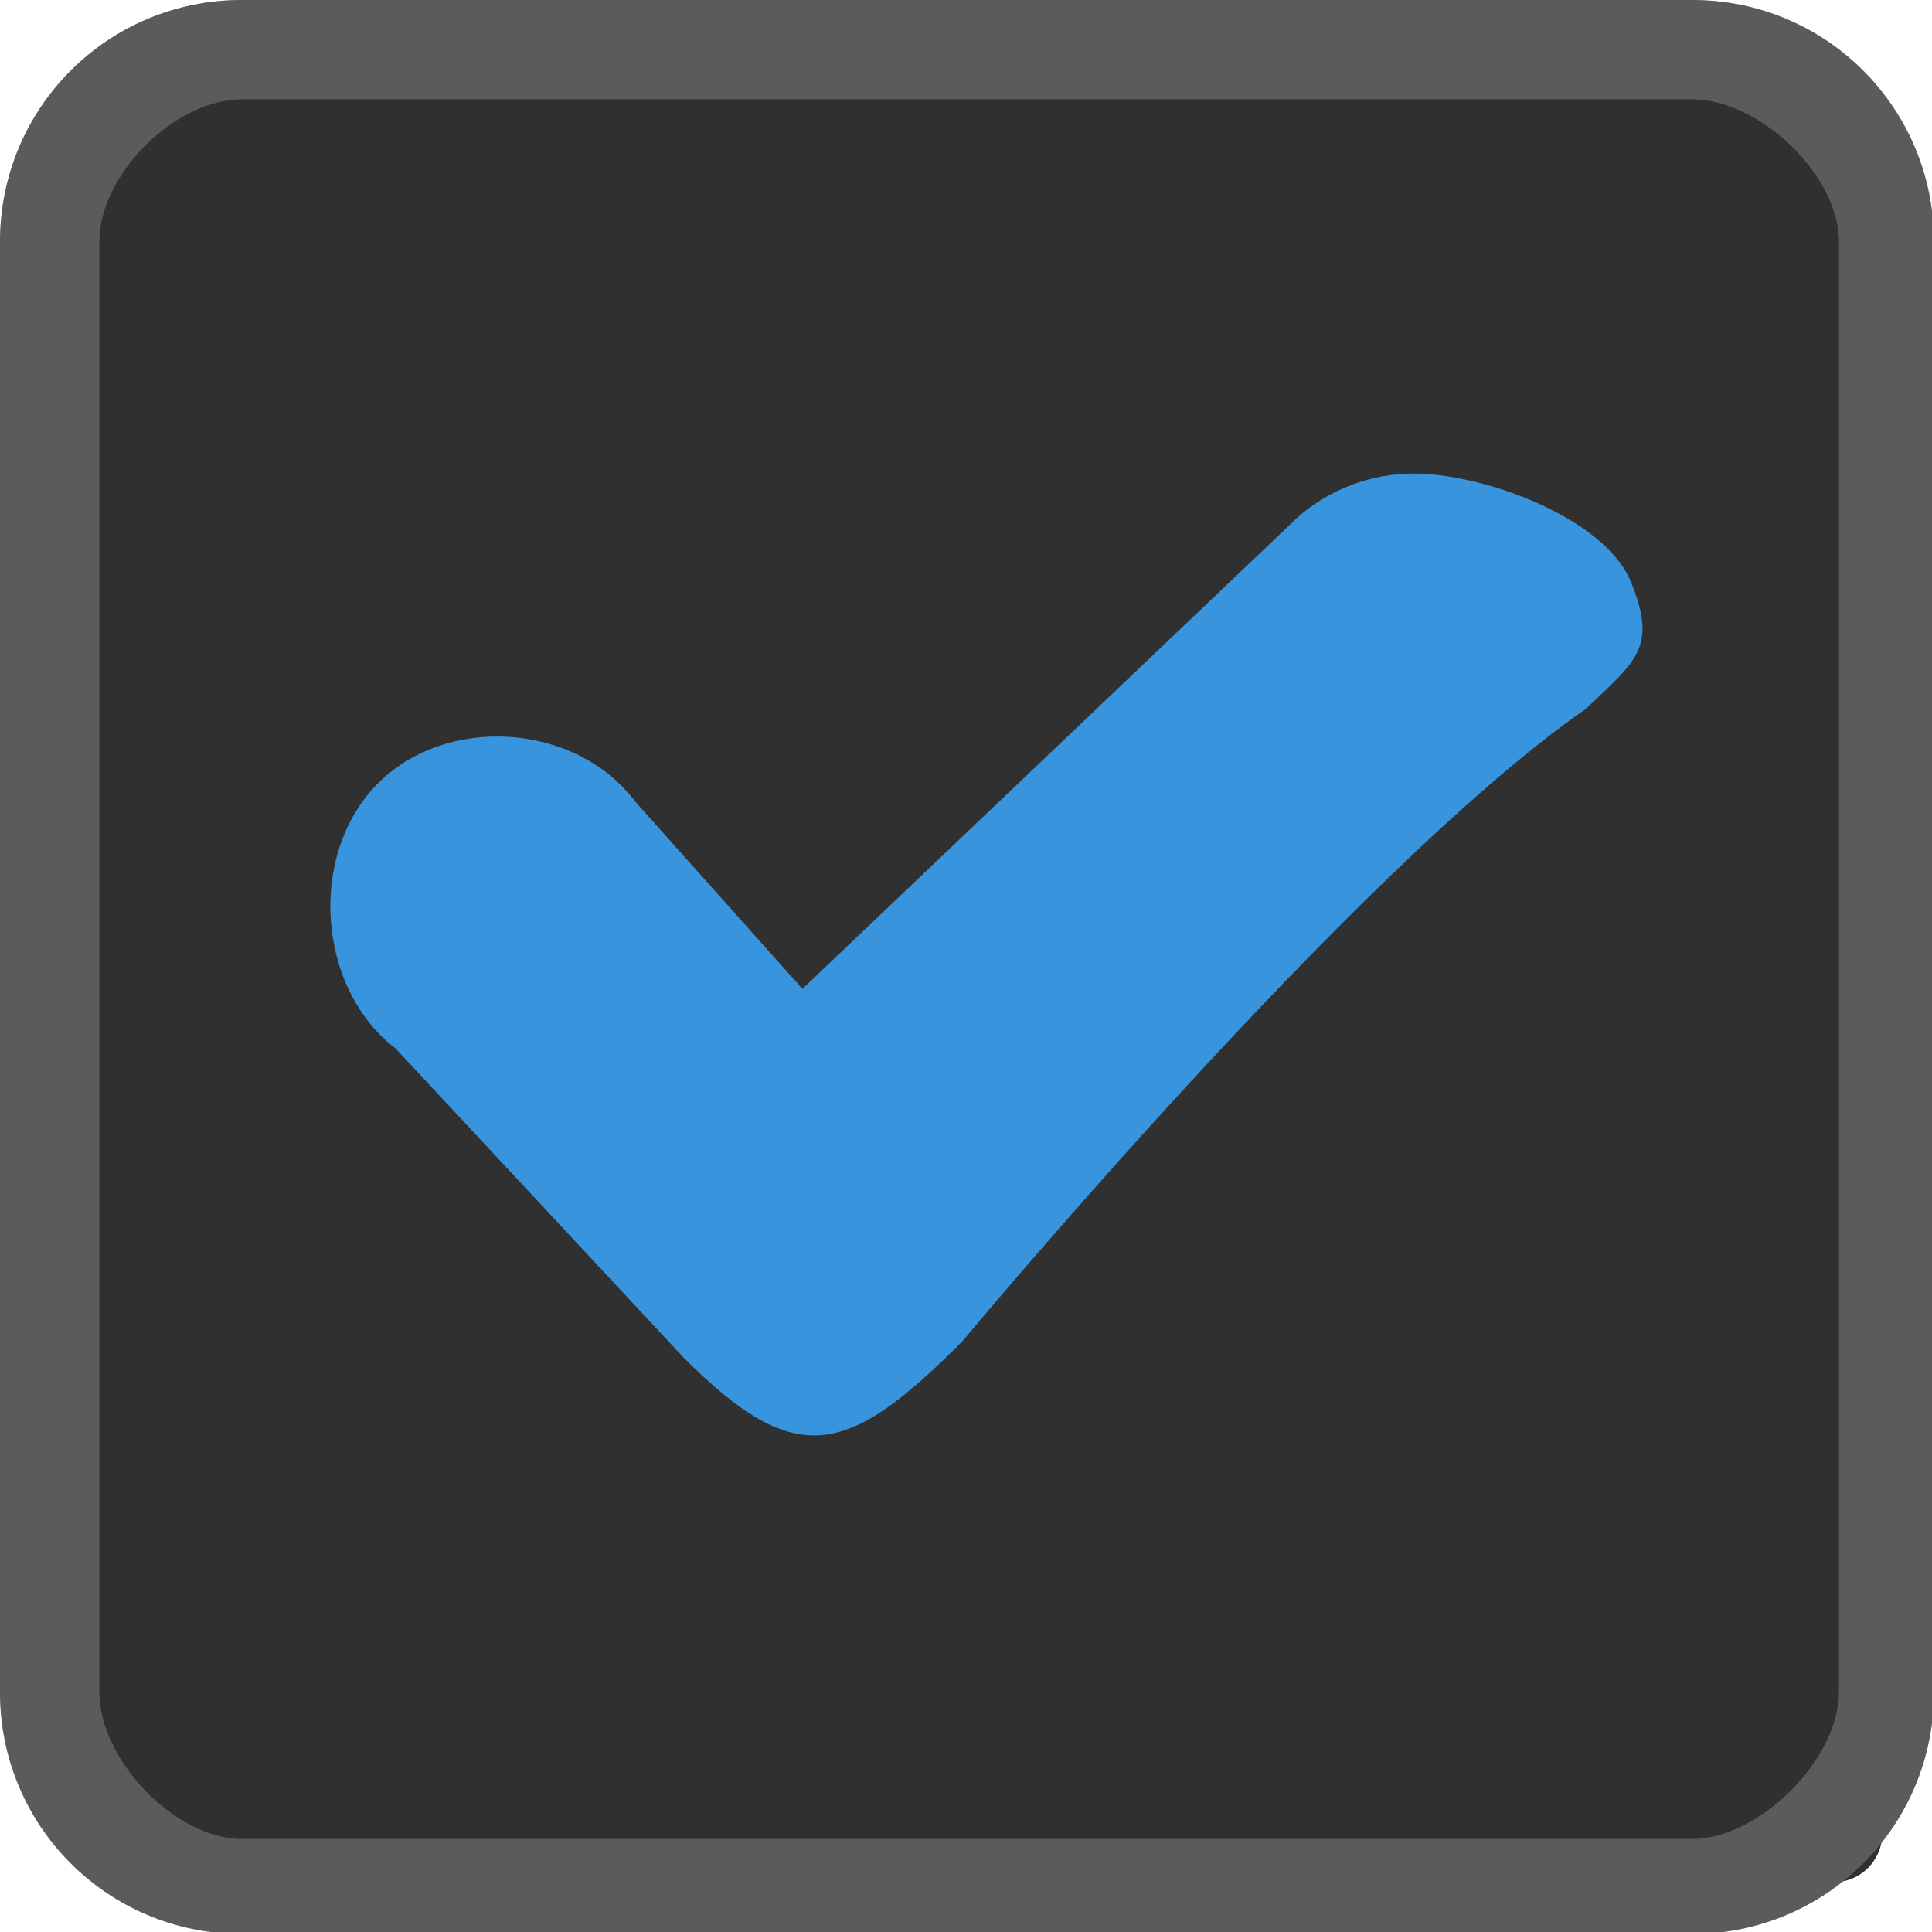
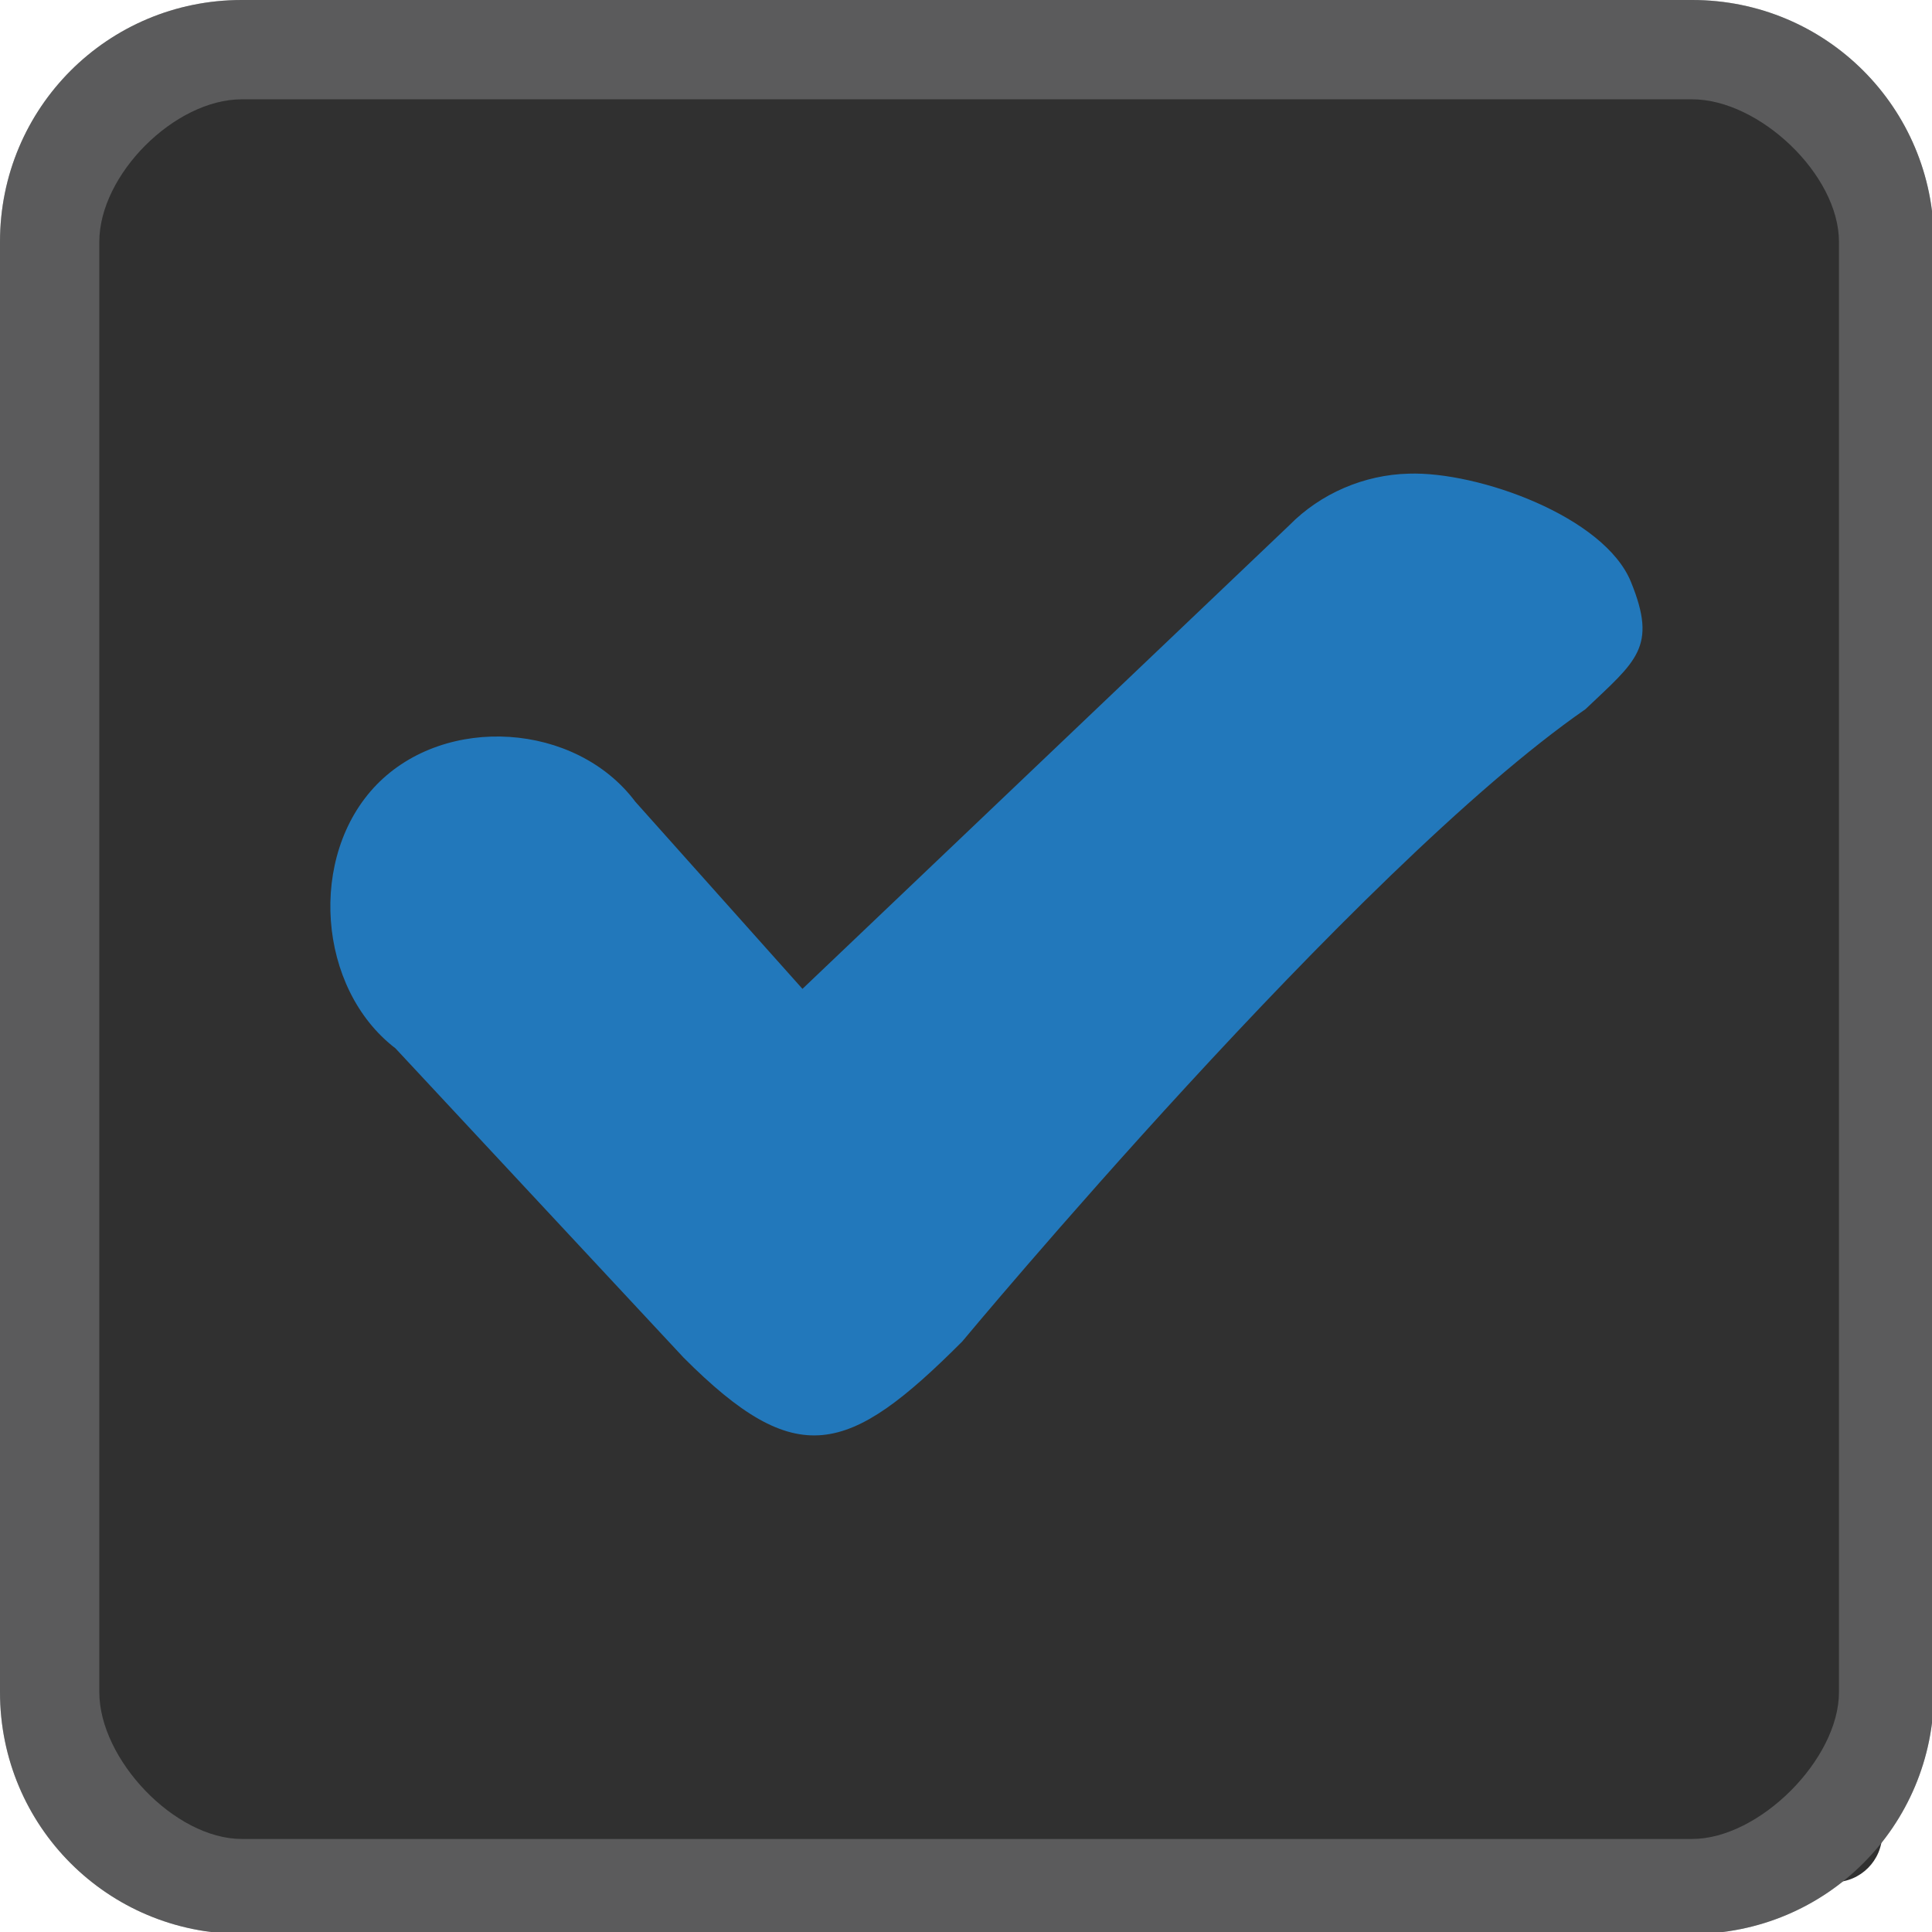
<svg xmlns="http://www.w3.org/2000/svg" width="333pt" height="333pt" viewBox="0 0 333 333" version="1.1">
  <g id="surface1">
    <path style=" stroke:none;fill-rule:nonzero;fill:#303030;fill-opacity:1;" d="M 20.246 11.914 L 316.082 11.914 C 320.672 11.914 324.414 15.625 324.414 20.246 L 324.414 316.082 C 324.414 320.672 320.672 324.414 316.082 324.414 L 20.246 324.414 C 15.625 324.414 11.914 320.672 11.914 316.082 L 11.914 20.246 C 11.914 15.625 15.625 11.914 20.246 11.914 Z M 20.246 11.914 " />
    <path style=" stroke:none;fill-rule:nonzero;fill:#1c1d1e;fill-opacity:1;" d="M 41.668 0 C 18.586 0 0 18.586 0 41.668 L 0 291.668 C 0 314.746 18.586 333.332 41.668 333.332 L 291.668 333.332 C 314.746 333.332 333.332 314.746 333.332 291.668 L 333.332 41.668 C 333.332 18.586 314.746 0 291.668 0 Z M 41.668 17.121 L 291.668 17.121 C 303.223 17.121 316.961 30.109 316.961 41.668 L 316.961 291.668 C 316.961 303.223 303.223 316.961 291.668 316.961 L 41.668 316.961 C 30.109 316.961 17.121 303.223 17.121 291.668 L 17.121 41.668 C 17.121 30.109 30.109 17.121 41.668 17.121 Z M 41.668 17.121 " />
    <path style=" stroke:none;fill-rule:nonzero;fill:#eeeeee;fill-opacity:0.30;" d="M 41.668 0 C 18.586 0 0 18.586 0 41.668 L 0 291.668 C 0 314.746 18.586 333.332 41.668 333.332 L 291.668 333.332 C 314.746 333.332 333.332 314.746 333.332 291.668 L 333.332 41.668 C 333.332 18.586 314.746 0 291.668 0 Z M 41.668 17.121 L 291.668 17.121 C 303.223 17.121 316.961 30.109 316.961 41.668 L 316.961 291.668 C 316.961 303.223 303.223 316.961 291.668 316.961 L 41.668 316.961 C 30.109 316.961 17.121 303.223 17.121 291.668 L 17.121 41.668 C 17.121 30.109 30.109 17.121 41.668 17.121 Z M 41.668 17.121 " />
-     <path style=" stroke:none;fill-rule:nonzero;fill:#3894dc;fill-opacity:1;" d="M 242.773 81.641 C 235.156 81.836 227.637 85.027 222.234 90.527 L 138.312 170.441 L 109.504 138.184 C 99.25 124.512 76.789 123.047 64.91 135.254 C 53.027 147.492 54.688 170.379 68.164 180.695 L 117.84 234.016 C 137.336 253.547 146.16 250.945 165.852 231.219 C 165.852 231.219 233.562 149.773 273.273 122.234 C 282.031 113.898 285.711 111.59 281.121 100.324 C 276.562 89.031 254.754 81.219 242.773 81.641 Z M 242.773 81.641 " />
+     <path style=" stroke:none;fill-rule:nonzero;fill:#2278bb;fill-opacity:1;" d="M 242.773 81.641 C 235.156 81.836 227.637 85.027 222.234 90.527 L 138.312 170.441 L 109.504 138.184 C 99.25 124.512 76.789 123.047 64.91 135.254 C 53.027 147.492 54.688 170.379 68.164 180.695 L 117.84 234.016 C 137.336 253.547 146.16 250.945 165.852 231.219 C 165.852 231.219 233.562 149.773 273.273 122.234 C 282.031 113.898 285.711 111.59 281.121 100.324 C 276.562 89.031 254.754 81.219 242.773 81.641 Z M 242.773 81.641 " />
  </g>
</svg>
